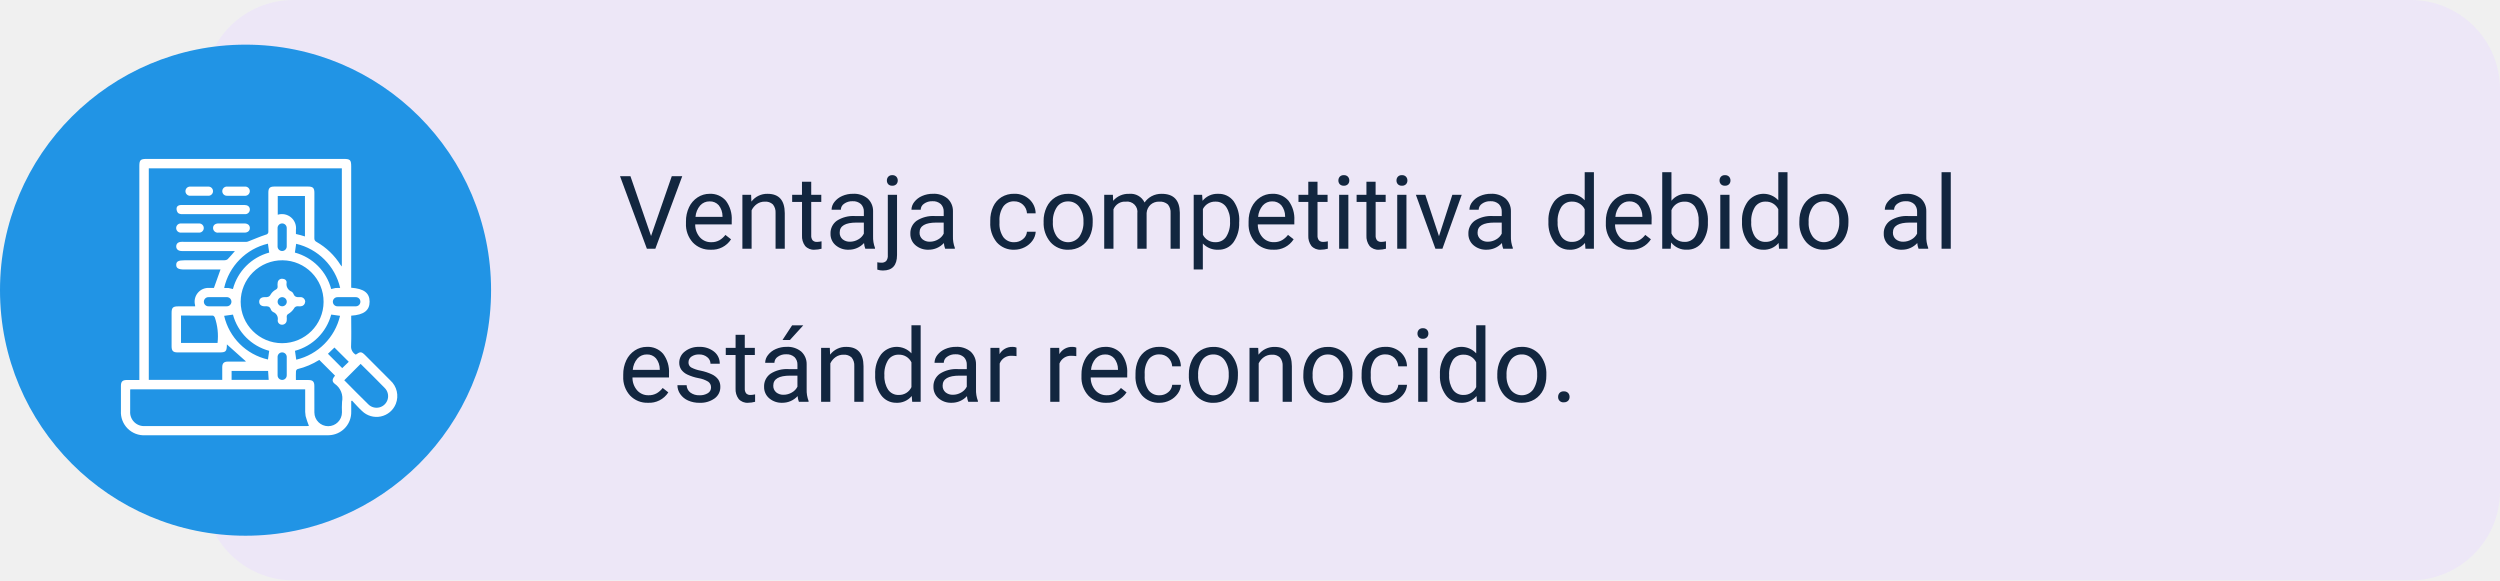
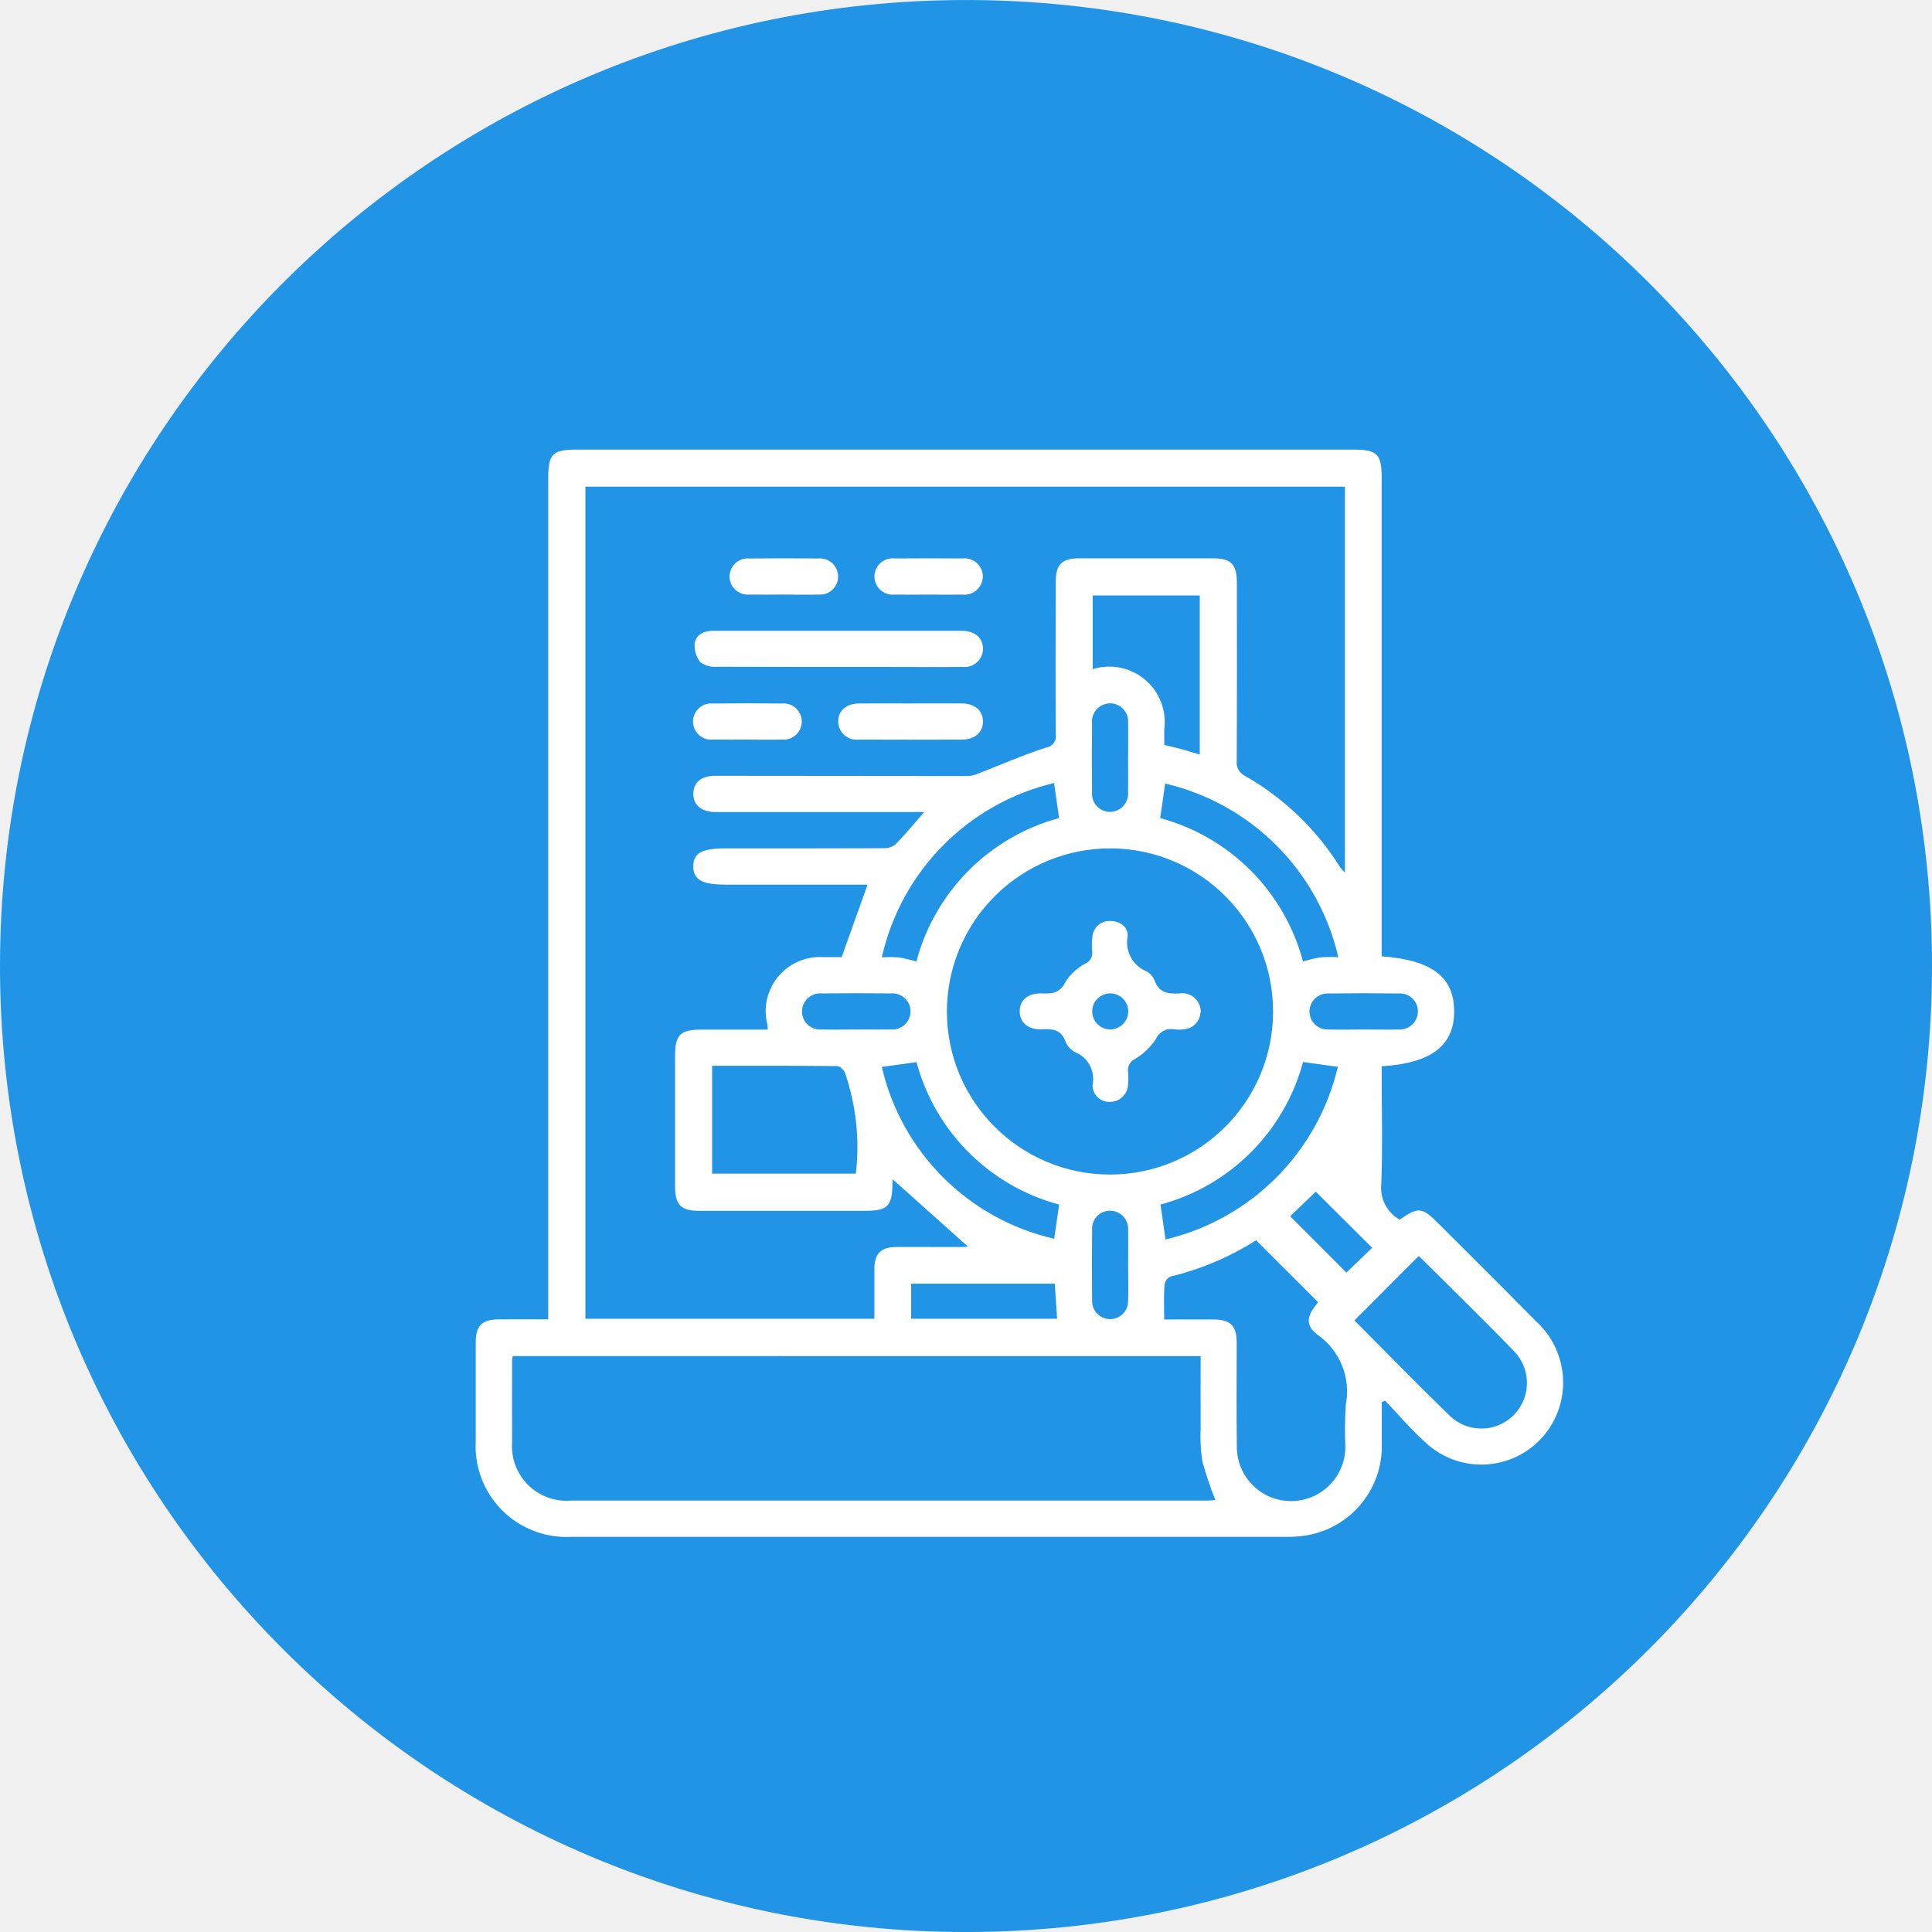
- <svg xmlns="http://www.w3.org/2000/svg" width="392" height="91" viewBox="0 0 392 91">
+ <svg xmlns="http://www.w3.org/2000/svg" width="77" height="77" viewBox="0 0 77 77">
  <defs>
    <clipPath id="clip-path">
      <rect id="Rectángulo_46438" data-name="Rectángulo 46438" width="43.34" height="43.332" fill="#fff" />
    </clipPath>
  </defs>
-   <g id="Grupo_155239" data-name="Grupo 155239" transform="translate(-608 -2558)">
-     <rect id="Rectángulo_46659" data-name="Rectángulo 46659" width="360" height="91" rx="14" transform="translate(640 2558)" fill="#ede7f7" />
-     <path id="Trazado_197256" data-name="Trazado 197256" d="M5.086,13.008l3.25-9.383H9.977L5.758,15H4.43L.219,3.625H1.852Zm9.352,2.148a3.693,3.693,0,0,1-2.8-1.129,4.19,4.19,0,0,1-1.078-3.02v-.266a5.073,5.073,0,0,1,.48-2.246,3.748,3.748,0,0,1,1.344-1.547,3.378,3.378,0,0,1,1.871-.559A3.166,3.166,0,0,1,16.82,7.477a4.7,4.7,0,0,1,.914,3.109v.6H12.008a3,3,0,0,0,.73,2.02,2.3,2.3,0,0,0,1.777.77,2.517,2.517,0,0,0,1.3-.312,3.259,3.259,0,0,0,.93-.828l.883.688A3.55,3.55,0,0,1,14.438,15.156Zm-.18-7.578a1.928,1.928,0,0,0-1.469.637A3.1,3.1,0,0,0,12.055,10h4.234V9.891A2.753,2.753,0,0,0,15.7,8.184,1.815,1.815,0,0,0,14.258,7.578Zm6.516-1.031.047,1.063a3.08,3.08,0,0,1,2.531-1.219q2.68,0,2.7,3.023V15H24.609V9.406a1.946,1.946,0,0,0-.418-1.352,1.675,1.675,0,0,0-1.277-.437,2.086,2.086,0,0,0-1.234.375,2.546,2.546,0,0,0-.828.984V15H19.406V6.547ZM30.2,4.5V6.547h1.578V7.664H30.2v5.249a1.173,1.173,0,0,0,.211.763.888.888,0,0,0,.719.254,3.5,3.5,0,0,0,.688-.094V15a4.215,4.215,0,0,1-1.109.155,1.8,1.8,0,0,1-1.461-.586,2.517,2.517,0,0,1-.492-1.664V7.664H27.211V6.547H28.75V4.5ZM38.68,15a3.036,3.036,0,0,1-.2-.891,3.225,3.225,0,0,1-2.406,1.047,2.984,2.984,0,0,1-2.051-.707,2.287,2.287,0,0,1-.8-1.793,2.39,2.39,0,0,1,1-2.051,4.733,4.733,0,0,1,2.824-.73h1.406V9.211A1.623,1.623,0,0,0,38,8a1.821,1.821,0,0,0-1.336-.449,2.107,2.107,0,0,0-1.3.391,1.151,1.151,0,0,0-.523.945H33.391a2,2,0,0,1,.449-1.223,3.066,3.066,0,0,1,1.219-.934,4.1,4.1,0,0,1,1.691-.344,3.342,3.342,0,0,1,2.289.73A2.635,2.635,0,0,1,39.9,9.133v3.891a4.757,4.757,0,0,0,.3,1.852V15Zm-2.4-1.1a2.54,2.54,0,0,0,1.289-.352,2.127,2.127,0,0,0,.883-.914V10.9H37.32q-2.656,0-2.656,1.555a1.316,1.316,0,0,0,.453,1.063A1.742,1.742,0,0,0,36.281,13.9Zm7.375-7.352v9.43q0,2.438-2.211,2.438a2.7,2.7,0,0,1-.883-.14V17.125a2.794,2.794,0,0,0,.656.063.982.982,0,0,0,.738-.262,1.3,1.3,0,0,0,.254-.911V6.547ZM42.063,4.3a.867.867,0,0,1,.215-.59.79.79,0,0,1,.629-.246.819.819,0,0,1,.641.242.854.854,0,0,1,.219.594.826.826,0,0,1-.219.586.834.834,0,0,1-.641.234.808.808,0,0,1-.633-.234A.843.843,0,0,1,42.063,4.3ZM51.2,15a3.036,3.036,0,0,1-.2-.891,3.225,3.225,0,0,1-2.406,1.047,2.984,2.984,0,0,1-2.051-.707,2.287,2.287,0,0,1-.8-1.793,2.39,2.39,0,0,1,1-2.051,4.733,4.733,0,0,1,2.824-.73h1.406V9.211A1.623,1.623,0,0,0,50.523,8a1.821,1.821,0,0,0-1.336-.449,2.107,2.107,0,0,0-1.3.391,1.151,1.151,0,0,0-.523.945H45.914a2,2,0,0,1,.449-1.223,3.066,3.066,0,0,1,1.219-.934,4.1,4.1,0,0,1,1.691-.344,3.342,3.342,0,0,1,2.289.73,2.635,2.635,0,0,1,.859,2.012v3.891a4.757,4.757,0,0,0,.3,1.852V15Zm-2.4-1.1a2.54,2.54,0,0,0,1.289-.352,2.127,2.127,0,0,0,.883-.914V10.9H49.844q-2.656,0-2.656,1.555a1.316,1.316,0,0,0,.453,1.063A1.742,1.742,0,0,0,48.8,13.9Zm13.234.078a2.082,2.082,0,0,0,1.352-.469,1.649,1.649,0,0,0,.641-1.172H65.4a2.621,2.621,0,0,1-.5,1.383,3.293,3.293,0,0,1-1.23,1.047,3.55,3.55,0,0,1-1.629.391A3.482,3.482,0,0,1,59.293,14a4.59,4.59,0,0,1-1.02-3.152v-.242a5.089,5.089,0,0,1,.453-2.2,3.451,3.451,0,0,1,1.3-1.492,3.7,3.7,0,0,1,2-.531,3.39,3.39,0,0,1,2.363.852,3.043,3.043,0,0,1,1,2.211H64.031a1.992,1.992,0,0,0-.621-1.348,1.932,1.932,0,0,0-1.379-.527,2.023,2.023,0,0,0-1.707.793,3.724,3.724,0,0,0-.605,2.293v.273a3.65,3.65,0,0,0,.6,2.25A2.033,2.033,0,0,0,62.039,13.977Zm4.6-3.281a4.993,4.993,0,0,1,.488-2.234A3.643,3.643,0,0,1,68.488,6.93a3.7,3.7,0,0,1,1.988-.539,3.565,3.565,0,0,1,2.793,1.2,4.6,4.6,0,0,1,1.066,3.18v.1a5.036,5.036,0,0,1-.473,2.215,3.589,3.589,0,0,1-1.352,1.527,3.743,3.743,0,0,1-2.02.547,3.556,3.556,0,0,1-2.785-1.2A4.575,4.575,0,0,1,66.641,10.8Zm1.453.172a3.616,3.616,0,0,0,.652,2.258,2.211,2.211,0,0,0,3.5-.012,3.955,3.955,0,0,0,.648-2.418,3.61,3.61,0,0,0-.66-2.254,2.1,2.1,0,0,0-1.754-.863,2.075,2.075,0,0,0-1.727.852A3.925,3.925,0,0,0,68.094,10.867Zm9.414-4.32.039.938a3.122,3.122,0,0,1,2.508-1.094A2.417,2.417,0,0,1,82.469,7.75a3.2,3.2,0,0,1,1.1-.984,3.242,3.242,0,0,1,1.6-.375q2.781,0,2.828,2.945V15H86.547V9.422a1.941,1.941,0,0,0-.414-1.355,1.823,1.823,0,0,0-1.391-.449,1.916,1.916,0,0,0-1.336.48,1.949,1.949,0,0,0-.617,1.293V15H81.336V9.461a1.613,1.613,0,0,0-1.8-1.844,1.934,1.934,0,0,0-1.945,1.211V15H76.141V6.547Zm19.8,4.32a5.062,5.062,0,0,1-.883,3.109,2.829,2.829,0,0,1-2.391,1.18,3.1,3.1,0,0,1-2.422-.977v4.07H90.172V6.547h1.32l.07.938a2.977,2.977,0,0,1,2.453-1.094,2.882,2.882,0,0,1,2.41,1.148,5.117,5.117,0,0,1,.887,3.2ZM95.867,10.7a3.735,3.735,0,0,0-.609-2.258,1.963,1.963,0,0,0-1.672-.828,2.125,2.125,0,0,0-1.969,1.164V12.82A2.129,2.129,0,0,0,93.6,13.977a1.954,1.954,0,0,0,1.652-.824A4.077,4.077,0,0,0,95.867,10.7Zm6.789,4.453a3.693,3.693,0,0,1-2.8-1.129,4.19,4.19,0,0,1-1.078-3.02v-.266a5.073,5.073,0,0,1,.48-2.246,3.748,3.748,0,0,1,1.344-1.547,3.378,3.378,0,0,1,1.871-.559,3.166,3.166,0,0,1,2.563,1.086,4.7,4.7,0,0,1,.914,3.109v.6h-5.727a3,3,0,0,0,.73,2.02,2.3,2.3,0,0,0,1.777.77,2.517,2.517,0,0,0,1.3-.312,3.259,3.259,0,0,0,.93-.828l.883.688A3.55,3.55,0,0,1,102.656,15.156Zm-.18-7.578a1.928,1.928,0,0,0-1.469.637A3.1,3.1,0,0,0,100.273,10h4.234V9.891a2.753,2.753,0,0,0-.594-1.707A1.815,1.815,0,0,0,102.477,7.578ZM109.586,4.5V6.547h1.578V7.664h-1.578v5.249a1.173,1.173,0,0,0,.211.763.888.888,0,0,0,.719.254,3.5,3.5,0,0,0,.688-.094V15a4.215,4.215,0,0,1-1.109.155,1.8,1.8,0,0,1-1.461-.586,2.517,2.517,0,0,1-.492-1.664V7.664H106.6V6.547h1.539V4.5ZM114.422,15h-1.445V6.547h1.445ZM112.859,4.3a.863.863,0,0,1,.215-.594.807.807,0,0,1,.637-.242.819.819,0,0,1,.641.242.854.854,0,0,1,.219.594.826.826,0,0,1-.219.586.834.834,0,0,1-.641.234.821.821,0,0,1-.637-.234A.834.834,0,0,1,112.859,4.3Zm5.836.2V6.547h1.578V7.664H118.7v5.249a1.173,1.173,0,0,0,.211.763.888.888,0,0,0,.719.254,3.5,3.5,0,0,0,.688-.094V15a4.215,4.215,0,0,1-1.109.155,1.8,1.8,0,0,1-1.461-.586,2.517,2.517,0,0,1-.492-1.664V7.664h-1.539V6.547h1.539V4.5ZM123.531,15h-1.445V6.547h1.445ZM121.969,4.3a.863.863,0,0,1,.215-.594.807.807,0,0,1,.637-.242.819.819,0,0,1,.641.242.854.854,0,0,1,.219.594.826.826,0,0,1-.219.586.834.834,0,0,1-.641.234.821.821,0,0,1-.637-.234A.834.834,0,0,1,121.969,4.3Zm6.664,8.734,2.094-6.492H132.2L129.172,15h-1.1l-3.062-8.453h1.477ZM138.7,15a3.036,3.036,0,0,1-.2-.891,3.225,3.225,0,0,1-2.406,1.047,2.984,2.984,0,0,1-2.051-.707,2.287,2.287,0,0,1-.8-1.793,2.39,2.39,0,0,1,1-2.051,4.733,4.733,0,0,1,2.824-.73h1.406V9.211A1.623,1.623,0,0,0,138.016,8a1.821,1.821,0,0,0-1.336-.449,2.107,2.107,0,0,0-1.3.391,1.151,1.151,0,0,0-.523.945h-1.453a2,2,0,0,1,.449-1.223,3.066,3.066,0,0,1,1.219-.934,4.1,4.1,0,0,1,1.691-.344,3.342,3.342,0,0,1,2.289.73,2.635,2.635,0,0,1,.859,2.012v3.891a4.757,4.757,0,0,0,.3,1.852V15Zm-2.4-1.1a2.54,2.54,0,0,0,1.289-.352,2.127,2.127,0,0,0,.883-.914V10.9h-1.133q-2.656,0-2.656,1.555a1.316,1.316,0,0,0,.453,1.063A1.742,1.742,0,0,0,136.3,13.9Zm9.492-3.2a4.952,4.952,0,0,1,.922-3.129,3.137,3.137,0,0,1,4.766-.168V3h1.445V15h-1.328l-.07-.906a2.943,2.943,0,0,1-2.414,1.063,2.887,2.887,0,0,1-2.395-1.2,5.008,5.008,0,0,1-.926-3.141Zm1.445.164a3.749,3.749,0,0,0,.594,2.25,1.919,1.919,0,0,0,1.641.813,2.108,2.108,0,0,0,2.008-1.234V8.813a2.125,2.125,0,0,0-1.992-1.2,1.929,1.929,0,0,0-1.656.82A4.128,4.128,0,0,0,147.234,10.867Zm11.438,4.289a3.693,3.693,0,0,1-2.8-1.129,4.19,4.19,0,0,1-1.078-3.02v-.266a5.073,5.073,0,0,1,.48-2.246,3.748,3.748,0,0,1,1.344-1.547,3.378,3.378,0,0,1,1.871-.559,3.166,3.166,0,0,1,2.563,1.086,4.7,4.7,0,0,1,.914,3.109v.6h-5.727a3,3,0,0,0,.73,2.02,2.3,2.3,0,0,0,1.777.77,2.517,2.517,0,0,0,1.3-.312,3.258,3.258,0,0,0,.93-.828l.883.688A3.55,3.55,0,0,1,158.672,15.156Zm-.18-7.578a1.928,1.928,0,0,0-1.469.637A3.1,3.1,0,0,0,156.289,10h4.234V9.891a2.753,2.753,0,0,0-.594-1.707A1.815,1.815,0,0,0,158.492,7.578Zm12.3,3.289a5.026,5.026,0,0,1-.891,3.113,2.846,2.846,0,0,1-2.391,1.176,2.947,2.947,0,0,1-2.477-1.133l-.07.977h-1.328V3h1.445V7.477A2.93,2.93,0,0,1,167.5,6.391a2.863,2.863,0,0,1,2.418,1.164,5.177,5.177,0,0,1,.879,3.188Zm-1.445-.164a3.906,3.906,0,0,0-.57-2.281,1.888,1.888,0,0,0-1.641-.8,2.122,2.122,0,0,0-2.055,1.328V12.6a2.181,2.181,0,0,0,2.07,1.328,1.878,1.878,0,0,0,1.617-.8A4.153,4.153,0,0,0,169.352,10.7Zm4.836,4.3h-1.445V6.547h1.445ZM172.625,4.3a.863.863,0,0,1,.215-.594.807.807,0,0,1,.637-.242.819.819,0,0,1,.641.242.854.854,0,0,1,.219.594.826.826,0,0,1-.219.586.834.834,0,0,1-.641.234.821.821,0,0,1-.637-.234A.834.834,0,0,1,172.625,4.3Zm3.523,6.4a4.952,4.952,0,0,1,.922-3.129,3.137,3.137,0,0,1,4.766-.168V3h1.445V15h-1.328l-.07-.906a2.943,2.943,0,0,1-2.414,1.063,2.887,2.887,0,0,1-2.395-1.2,5.008,5.008,0,0,1-.926-3.141Zm1.445.164a3.749,3.749,0,0,0,.594,2.25,1.919,1.919,0,0,0,1.641.813,2.108,2.108,0,0,0,2.008-1.234V8.813a2.125,2.125,0,0,0-1.992-1.2,1.929,1.929,0,0,0-1.656.82A4.128,4.128,0,0,0,177.594,10.867Zm7.547-.172a4.993,4.993,0,0,1,.488-2.234,3.642,3.642,0,0,1,1.359-1.531,3.7,3.7,0,0,1,1.988-.539,3.565,3.565,0,0,1,2.793,1.2,4.6,4.6,0,0,1,1.066,3.18v.1a5.036,5.036,0,0,1-.473,2.215,3.589,3.589,0,0,1-1.352,1.527,3.743,3.743,0,0,1-2.02.547,3.556,3.556,0,0,1-2.785-1.2,4.575,4.575,0,0,1-1.066-3.164Zm1.453.172a3.616,3.616,0,0,0,.652,2.258,2.211,2.211,0,0,0,3.5-.012,3.954,3.954,0,0,0,.648-2.418,3.61,3.61,0,0,0-.66-2.254,2.1,2.1,0,0,0-1.754-.863,2.075,2.075,0,0,0-1.727.852A3.925,3.925,0,0,0,186.594,10.867ZM203.828,15a3.036,3.036,0,0,1-.2-.891,3.225,3.225,0,0,1-2.406,1.047,2.984,2.984,0,0,1-2.051-.707,2.287,2.287,0,0,1-.8-1.793,2.39,2.39,0,0,1,1-2.051,4.733,4.733,0,0,1,2.824-.73H203.6V9.211A1.623,1.623,0,0,0,203.148,8a1.821,1.821,0,0,0-1.336-.449,2.107,2.107,0,0,0-1.3.391,1.151,1.151,0,0,0-.523.945h-1.453a2,2,0,0,1,.449-1.223,3.066,3.066,0,0,1,1.219-.934,4.1,4.1,0,0,1,1.691-.344,3.342,3.342,0,0,1,2.289.73,2.635,2.635,0,0,1,.859,2.012v3.891a4.757,4.757,0,0,0,.3,1.852V15Zm-2.4-1.1a2.54,2.54,0,0,0,1.289-.352,2.127,2.127,0,0,0,.883-.914V10.9h-1.133q-2.656,0-2.656,1.555a1.316,1.316,0,0,0,.453,1.063A1.742,1.742,0,0,0,201.43,13.9Zm7.453,1.1h-1.445V3h1.445ZM4.6,39.156a3.693,3.693,0,0,1-2.8-1.129,4.19,4.19,0,0,1-1.078-3.02v-.266a5.073,5.073,0,0,1,.48-2.246,3.748,3.748,0,0,1,1.344-1.547,3.378,3.378,0,0,1,1.871-.559,3.166,3.166,0,0,1,2.563,1.086A4.7,4.7,0,0,1,7.9,34.586v.6H2.172a3,3,0,0,0,.73,2.02,2.3,2.3,0,0,0,1.777.77,2.517,2.517,0,0,0,1.3-.312,3.259,3.259,0,0,0,.93-.828l.883.688A3.55,3.55,0,0,1,4.6,39.156Zm-.18-7.578a1.928,1.928,0,0,0-1.469.637A3.1,3.1,0,0,0,2.219,34H6.453v-.109a2.753,2.753,0,0,0-.594-1.707A1.815,1.815,0,0,0,4.422,31.578Zm10.07,5.18a1.064,1.064,0,0,0-.441-.91,4.249,4.249,0,0,0-1.539-.559,7.277,7.277,0,0,1-1.742-.562,2.479,2.479,0,0,1-.953-.781,1.869,1.869,0,0,1-.309-1.078,2.193,2.193,0,0,1,.879-1.758,3.432,3.432,0,0,1,2.246-.719,3.532,3.532,0,0,1,2.332.742,2.357,2.357,0,0,1,.895,1.9H14.406a1.3,1.3,0,0,0-.5-1.023,1.888,1.888,0,0,0-1.27-.43,1.976,1.976,0,0,0-1.234.344,1.082,1.082,0,0,0-.445.9.877.877,0,0,0,.414.789,5.1,5.1,0,0,0,1.5.508,7.8,7.8,0,0,1,1.754.578,2.558,2.558,0,0,1,1,.809,1.988,1.988,0,0,1,.324,1.152,2.163,2.163,0,0,1-.906,1.816,3.8,3.8,0,0,1-2.352.684,4.257,4.257,0,0,1-1.8-.359,2.922,2.922,0,0,1-1.223-1A2.42,2.42,0,0,1,9.219,36.4h1.445a1.5,1.5,0,0,0,.582,1.152,2.258,2.258,0,0,0,1.434.426A2.331,2.331,0,0,0,14,37.645,1.02,1.02,0,0,0,14.492,36.758ZM19.781,28.5v2.047h1.578v1.117H19.781v5.249a1.173,1.173,0,0,0,.211.763.888.888,0,0,0,.719.254,3.5,3.5,0,0,0,.688-.094V39a4.215,4.215,0,0,1-1.109.155,1.8,1.8,0,0,1-1.461-.586,2.517,2.517,0,0,1-.492-1.664V31.664H16.8V30.547h1.539V28.5ZM28.266,39a3.036,3.036,0,0,1-.2-.891,3.225,3.225,0,0,1-2.406,1.047,2.984,2.984,0,0,1-2.051-.707,2.287,2.287,0,0,1-.8-1.793,2.39,2.39,0,0,1,1-2.051,4.733,4.733,0,0,1,2.824-.73h1.406v-.664A1.623,1.623,0,0,0,27.586,32a1.821,1.821,0,0,0-1.336-.449,2.108,2.108,0,0,0-1.3.391,1.151,1.151,0,0,0-.523.945H22.977a2,2,0,0,1,.449-1.223,3.066,3.066,0,0,1,1.219-.934,4.1,4.1,0,0,1,1.691-.344,3.342,3.342,0,0,1,2.289.73,2.635,2.635,0,0,1,.859,2.012v3.891a4.757,4.757,0,0,0,.3,1.852V39Zm-2.4-1.1a2.54,2.54,0,0,0,1.289-.352,2.127,2.127,0,0,0,.883-.914V34.9H26.906q-2.656,0-2.656,1.555a1.316,1.316,0,0,0,.453,1.063A1.742,1.742,0,0,0,25.867,37.9ZM27.2,27.016h1.75l-2.094,2.3-1.164,0Zm5.914,3.531.047,1.063A3.08,3.08,0,0,1,35.7,30.391q2.68,0,2.7,3.023V39H36.953V33.406a1.946,1.946,0,0,0-.418-1.352,1.675,1.675,0,0,0-1.277-.437,2.086,2.086,0,0,0-1.234.375,2.546,2.546,0,0,0-.828.984V39H31.75V30.547ZM40.227,34.7a4.952,4.952,0,0,1,.922-3.129,3.137,3.137,0,0,1,4.766-.168V27h1.445V39H46.031l-.07-.906a2.943,2.943,0,0,1-2.414,1.063,2.887,2.887,0,0,1-2.395-1.2,5.008,5.008,0,0,1-.926-3.141Zm1.445.164a3.749,3.749,0,0,0,.594,2.25,1.919,1.919,0,0,0,1.641.813A2.108,2.108,0,0,0,45.914,36.7V32.813a2.125,2.125,0,0,0-1.992-1.2,1.929,1.929,0,0,0-1.656.82A4.128,4.128,0,0,0,41.672,34.867ZM54.82,39a3.036,3.036,0,0,1-.2-.891,3.225,3.225,0,0,1-2.406,1.047,2.984,2.984,0,0,1-2.051-.707,2.287,2.287,0,0,1-.8-1.793,2.39,2.39,0,0,1,1-2.051,4.733,4.733,0,0,1,2.824-.73h1.406v-.664A1.623,1.623,0,0,0,54.141,32a1.821,1.821,0,0,0-1.336-.449,2.107,2.107,0,0,0-1.3.391,1.151,1.151,0,0,0-.523.945H49.531a2,2,0,0,1,.449-1.223,3.066,3.066,0,0,1,1.219-.934,4.1,4.1,0,0,1,1.691-.344,3.342,3.342,0,0,1,2.289.73,2.635,2.635,0,0,1,.859,2.012v3.891a4.757,4.757,0,0,0,.3,1.852V39Zm-2.4-1.1a2.54,2.54,0,0,0,1.289-.352,2.127,2.127,0,0,0,.883-.914V34.9H53.461q-2.656,0-2.656,1.555a1.316,1.316,0,0,0,.453,1.063A1.742,1.742,0,0,0,52.422,37.9Zm9.969-6.055a4.331,4.331,0,0,0-.711-.055A1.9,1.9,0,0,0,59.75,33v6H58.3V30.547h1.406l.023.977a2.251,2.251,0,0,1,2.016-1.133,1.477,1.477,0,0,1,.641.109Zm9.375,0a4.331,4.331,0,0,0-.711-.055A1.9,1.9,0,0,0,69.125,33v6H67.68V30.547h1.406l.023.977a2.251,2.251,0,0,1,2.016-1.133,1.477,1.477,0,0,1,.641.109Zm4.688,7.313a3.693,3.693,0,0,1-2.8-1.129,4.19,4.19,0,0,1-1.078-3.02v-.266a5.073,5.073,0,0,1,.48-2.246A3.748,3.748,0,0,1,74.4,30.949a3.378,3.378,0,0,1,1.871-.559,3.166,3.166,0,0,1,2.563,1.086,4.7,4.7,0,0,1,.914,3.109v.6H74.023a3,3,0,0,0,.73,2.02,2.3,2.3,0,0,0,1.777.77,2.517,2.517,0,0,0,1.3-.312,3.259,3.259,0,0,0,.93-.828l.883.688A3.55,3.55,0,0,1,76.453,39.156Zm-.18-7.578a1.928,1.928,0,0,0-1.469.637A3.1,3.1,0,0,0,74.07,34H78.3v-.109a2.753,2.753,0,0,0-.594-1.707A1.815,1.815,0,0,0,76.273,31.578Zm8.539,6.4a2.082,2.082,0,0,0,1.352-.469,1.649,1.649,0,0,0,.641-1.172h1.367a2.621,2.621,0,0,1-.5,1.383,3.293,3.293,0,0,1-1.23,1.047,3.55,3.55,0,0,1-1.629.391A3.482,3.482,0,0,1,82.066,38a4.59,4.59,0,0,1-1.02-3.152v-.242a5.089,5.089,0,0,1,.453-2.2,3.451,3.451,0,0,1,1.3-1.492,3.7,3.7,0,0,1,2-.531,3.39,3.39,0,0,1,2.363.852,3.043,3.043,0,0,1,1,2.211H86.8a1.992,1.992,0,0,0-.621-1.348,1.932,1.932,0,0,0-1.379-.527,2.023,2.023,0,0,0-1.707.793,3.724,3.724,0,0,0-.605,2.293v.273a3.65,3.65,0,0,0,.6,2.25A2.033,2.033,0,0,0,84.813,37.977Zm4.6-3.281a4.993,4.993,0,0,1,.488-2.234,3.643,3.643,0,0,1,1.359-1.531,3.7,3.7,0,0,1,1.988-.539,3.565,3.565,0,0,1,2.793,1.2,4.6,4.6,0,0,1,1.066,3.18v.1a5.036,5.036,0,0,1-.473,2.215,3.589,3.589,0,0,1-1.352,1.527,3.743,3.743,0,0,1-2.02.547,3.556,3.556,0,0,1-2.785-1.2A4.575,4.575,0,0,1,89.414,34.8Zm1.453.172a3.616,3.616,0,0,0,.652,2.258,2.211,2.211,0,0,0,3.5-.012,3.955,3.955,0,0,0,.648-2.418A3.61,3.61,0,0,0,95,32.441a2.1,2.1,0,0,0-1.754-.863,2.075,2.075,0,0,0-1.727.852A3.925,3.925,0,0,0,90.867,34.867Zm9.422-4.32.047,1.063a3.08,3.08,0,0,1,2.531-1.219q2.68,0,2.7,3.023V39h-1.445V33.406a1.946,1.946,0,0,0-.418-1.352,1.675,1.675,0,0,0-1.277-.437,2.086,2.086,0,0,0-1.234.375,2.546,2.546,0,0,0-.828.984V39H98.922V30.547Zm7.078,4.148a4.993,4.993,0,0,1,.488-2.234,3.643,3.643,0,0,1,1.359-1.531,3.7,3.7,0,0,1,1.988-.539,3.565,3.565,0,0,1,2.793,1.2,4.6,4.6,0,0,1,1.066,3.18v.1a5.036,5.036,0,0,1-.473,2.215,3.589,3.589,0,0,1-1.352,1.527,3.743,3.743,0,0,1-2.02.547,3.556,3.556,0,0,1-2.785-1.2,4.575,4.575,0,0,1-1.066-3.164Zm1.453.172a3.616,3.616,0,0,0,.652,2.258,2.211,2.211,0,0,0,3.5-.012,3.955,3.955,0,0,0,.648-2.418,3.61,3.61,0,0,0-.66-2.254,2.1,2.1,0,0,0-1.754-.863,2.075,2.075,0,0,0-1.727.852A3.925,3.925,0,0,0,108.82,34.867Zm11.445,3.109a2.082,2.082,0,0,0,1.352-.469,1.649,1.649,0,0,0,.641-1.172h1.367a2.621,2.621,0,0,1-.5,1.383,3.293,3.293,0,0,1-1.23,1.047,3.55,3.55,0,0,1-1.629.391A3.482,3.482,0,0,1,117.52,38a4.59,4.59,0,0,1-1.02-3.152v-.242a5.089,5.089,0,0,1,.453-2.2,3.451,3.451,0,0,1,1.3-1.492,3.7,3.7,0,0,1,2-.531,3.39,3.39,0,0,1,2.363.852,3.043,3.043,0,0,1,1,2.211h-1.367a1.992,1.992,0,0,0-.621-1.348,1.932,1.932,0,0,0-1.379-.527,2.023,2.023,0,0,0-1.707.793,3.724,3.724,0,0,0-.605,2.293v.273a3.65,3.65,0,0,0,.6,2.25A2.033,2.033,0,0,0,120.266,37.977ZM126.82,39h-1.445V30.547h1.445Zm-1.562-10.7a.863.863,0,0,1,.215-.594.807.807,0,0,1,.637-.242.819.819,0,0,1,.641.242.854.854,0,0,1,.219.594.826.826,0,0,1-.219.586.834.834,0,0,1-.641.234.821.821,0,0,1-.637-.234A.834.834,0,0,1,125.258,28.3Zm3.523,6.4a4.952,4.952,0,0,1,.922-3.129,3.137,3.137,0,0,1,4.766-.168V27h1.445V39h-1.328l-.07-.906a2.943,2.943,0,0,1-2.414,1.063,2.887,2.887,0,0,1-2.395-1.2,5.008,5.008,0,0,1-.926-3.141Zm1.445.164a3.749,3.749,0,0,0,.594,2.25,1.919,1.919,0,0,0,1.641.813,2.108,2.108,0,0,0,2.008-1.234V32.813a2.125,2.125,0,0,0-1.992-1.2,1.929,1.929,0,0,0-1.656.82A4.128,4.128,0,0,0,130.227,34.867Zm7.547-.172a4.993,4.993,0,0,1,.488-2.234,3.642,3.642,0,0,1,1.359-1.531,3.7,3.7,0,0,1,1.988-.539,3.565,3.565,0,0,1,2.793,1.2,4.6,4.6,0,0,1,1.066,3.18v.1A5.036,5.036,0,0,1,145,37.082a3.589,3.589,0,0,1-1.352,1.527,3.743,3.743,0,0,1-2.02.547,3.556,3.556,0,0,1-2.785-1.2,4.575,4.575,0,0,1-1.066-3.164Zm1.453.172a3.616,3.616,0,0,0,.652,2.258,2.211,2.211,0,0,0,3.5-.012,3.954,3.954,0,0,0,.648-2.418,3.61,3.61,0,0,0-.66-2.254,2.1,2.1,0,0,0-1.754-.863,2.075,2.075,0,0,0-1.727.852A3.925,3.925,0,0,0,139.227,34.867Zm8.086,3.375a.905.905,0,0,1,.223-.625.848.848,0,0,1,.668-.25.874.874,0,0,1,.676.25.887.887,0,0,1,.23.625.839.839,0,0,1-.23.6.89.89,0,0,1-.676.242.8.8,0,0,1-.891-.844Z" transform="translate(705 2582)" fill="#12263f" />
-     <g id="Grupo_154889" data-name="Grupo 154889" transform="translate(607.729 2565.354)">
-       <circle id="Elipse_5803" data-name="Elipse 5803" cx="38.5" cy="38.5" r="38.5" transform="translate(0.271 76.647) rotate(-90)" fill="#2194e5" />
-       <g id="Grupo_154876" data-name="Grupo 154876" transform="translate(19.232 17.565)">
-         <g id="Grupo_154875" data-name="Grupo 154875" clip-path="url(#clip-path)">
-           <path id="Trazado_196809" data-name="Trazado 196809" d="M36.107,20.195c2.01.15,2.885.829,2.887,2.191s-.9,2.067-2.887,2.192v.469c0,1.414.041,2.83-.018,4.242a1.448,1.448,0,0,0,.734,1.4c.733-.511.893-.5,1.525.135,1.3,1.3,2.6,2.587,3.891,3.9a3.3,3.3,0,0,1,.863,3.682A3.255,3.255,0,0,1,37.8,39.522c-.554-.5-1.041-1.078-1.559-1.621l-.13.059c0,.561,0,1.123,0,1.684a3.6,3.6,0,0,1-3.1,3.645,4.43,4.43,0,0,1-.719.042q-14.237,0-28.475,0A3.618,3.618,0,0,1,0,39.5q0-1.963,0-3.927c0-.653.25-.9.895-.908s1.289,0,1.993,0V1.123C2.89.174,3.065,0,4.023,0H34.979c.95,0,1.127.177,1.127,1.13V20.195ZM17.869,14.444h-.559q-3.881,0-7.762,0c-.557,0-.891-.292-.877-.744S9,13,9.546,13q5.054,0,10.108.009a1.235,1.235,0,0,0,.42-.117c.88-.341,1.746-.722,2.642-1.012a.467.467,0,0,0,.4-.553c-.011-2.016-.006-4.032,0-6.048,0-.709.238-.946.947-.947q2.64,0,5.28,0c.768,0,.992.225.993.993,0,2.362.006,4.724-.007,7.086a.591.591,0,0,0,.344.6,10.743,10.743,0,0,1,3.768,3.62,2.038,2.038,0,0,0,.2.23V1.476H4.37V34.64H15.887c0-.685,0-1.344,0-2,.005-.593.264-.854.853-.859.888-.006,1.775,0,2.663,0a1.284,1.284,0,0,0,.209-.021l-2.994-2.677c0,.01-.008.094-.009.178-.014.9-.2,1.077-1.091,1.077q-3.317,0-6.634,0c-.7,0-.939-.243-.94-.954q0-2.618,0-5.236c0-.825.209-1.031,1.044-1.031h2.649a1.815,1.815,0,0,0-.011-.19,2.158,2.158,0,0,1,2.215-2.7c.267,0,.534,0,.742,0l1.033-2.889H9.964c-.949,0-1.3-.2-1.294-.734s.341-.711,1.316-.711h.948c1.775,0,3.55,0,5.325-.006a.724.724,0,0,0,.473-.158c.377-.385.72-.8,1.137-1.279M1.477,36.127a.945.945,0,0,0-.028.135c0,1.1-.006,2.2,0,3.295a2.174,2.174,0,0,0,2.346,2.33q12.682,0,25.364,0c.124,0,.249-.018.319-.023a14.046,14.046,0,0,1-.52-1.547,6.388,6.388,0,0,1-.067-1.3c-.008-.957,0-1.915,0-2.888ZM18.777,22.4a6.5,6.5,0,1,0,6.557-6.507A6.51,6.51,0,0,0,18.777,22.4m8.664,12.269c.615,0,1.29,0,1.964,0s.921.247.923.925c0,1.383-.011,2.766.005,4.148a2.162,2.162,0,0,0,4.325.005,15.646,15.646,0,0,1,.016-1.667,2.761,2.761,0,0,0-1.128-2.805c-.466-.349-.433-.72-.068-1.169.045-.055.082-.116.091-.129L31.1,31.512a11.3,11.3,0,0,1-3.423,1.448.445.445,0,0,0-.229.338c-.028.431-.011.865-.011,1.368m7.582.039c1.247,1.253,2.482,2.523,3.753,3.756a1.816,1.816,0,1,0,2.587-2.549c-1.229-1.274-2.5-2.508-3.756-3.758-.017-.017-.056-.011-.029-.007L35.024,34.7M9.421,24.555v4.3h5.728a9.1,9.1,0,0,0-.434-4.019c-.05-.116-.2-.265-.308-.266-1.651-.017-3.3-.011-4.985-.011m19.433-12.4V5.814H24.59V8.75a2.21,2.21,0,0,1,2.851,2.4c0,.206,0,.412,0,.621.269.065.487.113.7.172s.457.135.709.211m-5.6,17.935a8.037,8.037,0,0,1-5.684-5.677l-1.382.192a9.133,9.133,0,0,0,6.871,6.847l.195-1.363m-.2-16.8a9.223,9.223,0,0,0-6.866,6.945,5.65,5.65,0,0,1,.678.006,6.522,6.522,0,0,1,.7.161,8.062,8.062,0,0,1,5.687-5.715l-.2-1.4m11.328,6.945a9.235,9.235,0,0,0-6.9-6.921c-.064.454-.129.907-.2,1.377a8.057,8.057,0,0,1,5.693,5.715,6.144,6.144,0,0,1,.691-.165,6.09,6.09,0,0,1,.708-.006M32.971,24.41a8.038,8.038,0,0,1-5.68,5.678l.2,1.392A9.242,9.242,0,0,0,34.359,24.6l-1.387-.193M17.354,34.641H23.17c-.032-.483-.063-.94-.093-1.4H17.354ZM26,12.294c0-.466.009-.933,0-1.4a.722.722,0,1,0-1.438.011q-.014,1.377,0,2.753a.72.72,0,0,0,.7.781.728.728,0,0,0,.736-.793c.01-.451,0-.9,0-1.353M15.136,23.11c.466,0,.933.008,1.4,0a.729.729,0,0,0,.793-.736.72.72,0,0,0-.781-.7q-1.376-.015-2.752,0a.722.722,0,1,0-.012,1.438c.451.011.9,0,1.353,0m20.245,0c.466,0,.933.01,1.4,0a.721.721,0,0,0,.767-.716.712.712,0,0,0-.761-.72q-1.4-.018-2.8,0a.719.719,0,1,0-.005,1.436c.466.013.932,0,1.4,0M26,32.505c0-.466.01-.933,0-1.4a.721.721,0,0,0-.712-.77.711.711,0,0,0-.723.757q-.018,1.4,0,2.8a.719.719,0,1,0,1.436.013c.014-.466,0-.933,0-1.4m7.485-2.937-1.026.986L34.7,32.8l1.026-.989-2.249-2.239" transform="translate(0)" fill="#fff" />
-           <path id="Trazado_196810" data-name="Trazado 196810" d="M28.621,18.926c1.625,0,3.249,0,4.874,0,.5,0,.8.233.85.63a.733.733,0,0,1-.805.81c-1.008.009-2.015,0-3.023,0-2.257,0-4.513,0-6.769-.007a.976.976,0,0,1-.662-.181,1.044,1.044,0,0,1-.226-.752c.055-.367.381-.506.751-.5q2.1,0,4.2,0h.812" transform="translate(-14.133 -11.704)" fill="#fff" />
-           <path id="Trazado_196811" data-name="Trazado 196811" d="M40.779,26.5c.662,0,1.324,0,1.985,0,.536,0,.859.273.866.709s-.317.731-.843.733q-2.053.008-4.106,0a.73.73,0,0,1-.82-.709c-.008-.44.315-.727.842-.732.692-.006,1.384,0,2.076,0" transform="translate(-23.415 -16.384)" fill="#fff" />
-           <path id="Trazado_196812" data-name="Trazado 196812" d="M28.648,12.794c-.451,0-.9.008-1.353,0a.722.722,0,1,1,0-1.438q1.376-.014,2.752,0a.722.722,0,1,1,0,1.438c-.466.011-.933,0-1.4,0" transform="translate(-16.392 -7.017)" fill="#fff" />
-           <path id="Trazado_196813" data-name="Trazado 196813" d="M43.85,12.795c-.466,0-.933.007-1.4,0a.725.725,0,1,1,.009-1.44q1.354-.011,2.707,0a.725.725,0,0,1,.8.723.733.733,0,0,1-.814.717c-.436.008-.872,0-1.308,0" transform="translate(-25.756 -7.017)" fill="#fff" />
-           <path id="Trazado_196814" data-name="Trazado 196814" d="M24.866,27.936c-.451,0-.9.008-1.353,0A.722.722,0,1,1,23.5,26.5q1.376-.015,2.752,0a.722.722,0,1,1,.01,1.438c-.466.011-.933,0-1.4,0" transform="translate(-14.051 -16.381)" fill="#fff" />
-           <path id="Trazado_196815" data-name="Trazado 196815" d="M64,52.889a.7.7,0,0,1-.629.658,1.4,1.4,0,0,1-.4.009.659.659,0,0,0-.747.39,2.657,2.657,0,0,1-.832.791.479.479,0,0,0-.276.493,2.81,2.81,0,0,1,0,.54.717.717,0,0,1-.715.674.663.663,0,0,1-.7-.673,1.149,1.149,0,0,0-.7-1.311.819.819,0,0,1-.382-.43c-.168-.466-.5-.5-.92-.479-.567.026-.9-.264-.9-.715s.33-.737.9-.714c.416.016.714-.024.931-.472a2.079,2.079,0,0,1,.781-.715.469.469,0,0,0,.277-.491,2.342,2.342,0,0,1,.009-.585.675.675,0,0,1,.709-.623c.4,0,.728.245.693.62a1.245,1.245,0,0,0,.749,1.383.718.718,0,0,1,.324.365c.175.495.537.54.987.52a.734.734,0,0,1,.854.767m-2.888-.061a.719.719,0,1,0-.7.727.726.726,0,0,0,.7-.727" transform="translate(-35.119 -30.448)" fill="#fff" />
-         </g>
+   <g id="Grupo_154889" data-name="Grupo 154889" transform="translate(-0.271 0.354)">
+     <circle id="Elipse_5803" data-name="Elipse 5803" cx="38.5" cy="38.5" r="38.5" transform="translate(0.271 76.647) rotate(-90)" fill="#2194e5" />
+     <g id="Grupo_154876" data-name="Grupo 154876" transform="translate(19.232 17.565)">
+       <g id="Grupo_154875" data-name="Grupo 154875" clip-path="url(#clip-path)">
+         <path id="Trazado_196809" data-name="Trazado 196809" d="M36.107,20.195c2.01.15,2.885.829,2.887,2.191s-.9,2.067-2.887,2.192v.469c0,1.414.041,2.83-.018,4.242a1.448,1.448,0,0,0,.734,1.4c.733-.511.893-.5,1.525.135,1.3,1.3,2.6,2.587,3.891,3.9a3.3,3.3,0,0,1,.863,3.682A3.255,3.255,0,0,1,37.8,39.522c-.554-.5-1.041-1.078-1.559-1.621l-.13.059c0,.561,0,1.123,0,1.684a3.6,3.6,0,0,1-3.1,3.645,4.43,4.43,0,0,1-.719.042q-14.237,0-28.475,0A3.618,3.618,0,0,1,0,39.5q0-1.963,0-3.927c0-.653.25-.9.895-.908s1.289,0,1.993,0V1.123C2.89.174,3.065,0,4.023,0H34.979c.95,0,1.127.177,1.127,1.13V20.195ZM17.869,14.444h-.559q-3.881,0-7.762,0c-.557,0-.891-.292-.877-.744S9,13,9.546,13q5.054,0,10.108.009a1.235,1.235,0,0,0,.42-.117c.88-.341,1.746-.722,2.642-1.012a.467.467,0,0,0,.4-.553c-.011-2.016-.006-4.032,0-6.048,0-.709.238-.946.947-.947q2.64,0,5.28,0c.768,0,.992.225.993.993,0,2.362.006,4.724-.007,7.086a.591.591,0,0,0,.344.6,10.743,10.743,0,0,1,3.768,3.62,2.038,2.038,0,0,0,.2.23V1.476H4.37V34.64H15.887c0-.685,0-1.344,0-2,.005-.593.264-.854.853-.859.888-.006,1.775,0,2.663,0a1.284,1.284,0,0,0,.209-.021l-2.994-2.677c0,.01-.008.094-.009.178-.014.9-.2,1.077-1.091,1.077q-3.317,0-6.634,0c-.7,0-.939-.243-.94-.954q0-2.618,0-5.236c0-.825.209-1.031,1.044-1.031h2.649a1.815,1.815,0,0,0-.011-.19,2.158,2.158,0,0,1,2.215-2.7c.267,0,.534,0,.742,0l1.033-2.889H9.964c-.949,0-1.3-.2-1.294-.734s.341-.711,1.316-.711h.948c1.775,0,3.55,0,5.325-.006a.724.724,0,0,0,.473-.158c.377-.385.72-.8,1.137-1.279M1.477,36.127a.945.945,0,0,0-.028.135c0,1.1-.006,2.2,0,3.295a2.174,2.174,0,0,0,2.346,2.33q12.682,0,25.364,0c.124,0,.249-.018.319-.023a14.046,14.046,0,0,1-.52-1.547,6.388,6.388,0,0,1-.067-1.3c-.008-.957,0-1.915,0-2.888ZM18.777,22.4a6.5,6.5,0,1,0,6.557-6.507A6.51,6.51,0,0,0,18.777,22.4m8.664,12.269c.615,0,1.29,0,1.964,0s.921.247.923.925c0,1.383-.011,2.766.005,4.148a2.162,2.162,0,0,0,4.325.005,15.646,15.646,0,0,1,.016-1.667,2.761,2.761,0,0,0-1.128-2.805c-.466-.349-.433-.72-.068-1.169.045-.055.082-.116.091-.129L31.1,31.512a11.3,11.3,0,0,1-3.423,1.448.445.445,0,0,0-.229.338c-.028.431-.011.865-.011,1.368m7.582.039c1.247,1.253,2.482,2.523,3.753,3.756a1.816,1.816,0,1,0,2.587-2.549c-1.229-1.274-2.5-2.508-3.756-3.758-.017-.017-.056-.011-.029-.007L35.024,34.7M9.421,24.555v4.3h5.728a9.1,9.1,0,0,0-.434-4.019c-.05-.116-.2-.265-.308-.266-1.651-.017-3.3-.011-4.985-.011m19.433-12.4V5.814H24.59V8.75a2.21,2.21,0,0,1,2.851,2.4c0,.206,0,.412,0,.621.269.065.487.113.7.172s.457.135.709.211m-5.6,17.935a8.037,8.037,0,0,1-5.684-5.677l-1.382.192a9.133,9.133,0,0,0,6.871,6.847l.195-1.363m-.2-16.8a9.223,9.223,0,0,0-6.866,6.945,5.65,5.65,0,0,1,.678.006,6.522,6.522,0,0,1,.7.161,8.062,8.062,0,0,1,5.687-5.715l-.2-1.4m11.328,6.945a9.235,9.235,0,0,0-6.9-6.921c-.064.454-.129.907-.2,1.377a8.057,8.057,0,0,1,5.693,5.715,6.144,6.144,0,0,1,.691-.165,6.09,6.09,0,0,1,.708-.006M32.971,24.41a8.038,8.038,0,0,1-5.68,5.678l.2,1.392A9.242,9.242,0,0,0,34.359,24.6l-1.387-.193M17.354,34.641H23.17c-.032-.483-.063-.94-.093-1.4H17.354ZM26,12.294c0-.466.009-.933,0-1.4a.722.722,0,1,0-1.438.011q-.014,1.377,0,2.753a.72.72,0,0,0,.7.781.728.728,0,0,0,.736-.793c.01-.451,0-.9,0-1.353M15.136,23.11c.466,0,.933.008,1.4,0a.729.729,0,0,0,.793-.736.72.72,0,0,0-.781-.7q-1.376-.015-2.752,0a.722.722,0,1,0-.012,1.438c.451.011.9,0,1.353,0m20.245,0c.466,0,.933.01,1.4,0a.721.721,0,0,0,.767-.716.712.712,0,0,0-.761-.72q-1.4-.018-2.8,0a.719.719,0,1,0-.005,1.436c.466.013.932,0,1.4,0M26,32.505c0-.466.01-.933,0-1.4a.721.721,0,0,0-.712-.77.711.711,0,0,0-.723.757q-.018,1.4,0,2.8a.719.719,0,1,0,1.436.013c.014-.466,0-.933,0-1.4m7.485-2.937-1.026.986L34.7,32.8l1.026-.989-2.249-2.239" transform="translate(0)" fill="#fff" />
+         <path id="Trazado_196810" data-name="Trazado 196810" d="M28.621,18.926c1.625,0,3.249,0,4.874,0,.5,0,.8.233.85.63a.733.733,0,0,1-.805.81c-1.008.009-2.015,0-3.023,0-2.257,0-4.513,0-6.769-.007a.976.976,0,0,1-.662-.181,1.044,1.044,0,0,1-.226-.752c.055-.367.381-.506.751-.5q2.1,0,4.2,0h.812" transform="translate(-14.133 -11.704)" fill="#fff" />
+         <path id="Trazado_196811" data-name="Trazado 196811" d="M40.779,26.5c.662,0,1.324,0,1.985,0,.536,0,.859.273.866.709s-.317.731-.843.733q-2.053.008-4.106,0a.73.73,0,0,1-.82-.709c-.008-.44.315-.727.842-.732.692-.006,1.384,0,2.076,0" transform="translate(-23.415 -16.384)" fill="#fff" />
+         <path id="Trazado_196812" data-name="Trazado 196812" d="M28.648,12.794c-.451,0-.9.008-1.353,0a.722.722,0,1,1,0-1.438q1.376-.014,2.752,0a.722.722,0,1,1,0,1.438c-.466.011-.933,0-1.4,0" transform="translate(-16.392 -7.017)" fill="#fff" />
+         <path id="Trazado_196813" data-name="Trazado 196813" d="M43.85,12.795c-.466,0-.933.007-1.4,0a.725.725,0,1,1,.009-1.44q1.354-.011,2.707,0a.725.725,0,0,1,.8.723.733.733,0,0,1-.814.717c-.436.008-.872,0-1.308,0" transform="translate(-25.756 -7.017)" fill="#fff" />
+         <path id="Trazado_196814" data-name="Trazado 196814" d="M24.866,27.936c-.451,0-.9.008-1.353,0A.722.722,0,1,1,23.5,26.5q1.376-.015,2.752,0a.722.722,0,1,1,.01,1.438c-.466.011-.933,0-1.4,0" transform="translate(-14.051 -16.381)" fill="#fff" />
+         <path id="Trazado_196815" data-name="Trazado 196815" d="M64,52.889a.7.7,0,0,1-.629.658,1.4,1.4,0,0,1-.4.009.659.659,0,0,0-.747.39,2.657,2.657,0,0,1-.832.791.479.479,0,0,0-.276.493,2.81,2.81,0,0,1,0,.54.717.717,0,0,1-.715.674.663.663,0,0,1-.7-.673,1.149,1.149,0,0,0-.7-1.311.819.819,0,0,1-.382-.43c-.168-.466-.5-.5-.92-.479-.567.026-.9-.264-.9-.715s.33-.737.9-.714c.416.016.714-.024.931-.472a2.079,2.079,0,0,1,.781-.715.469.469,0,0,0,.277-.491,2.342,2.342,0,0,1,.009-.585.675.675,0,0,1,.709-.623c.4,0,.728.245.693.62a1.245,1.245,0,0,0,.749,1.383.718.718,0,0,1,.324.365c.175.495.537.54.987.52a.734.734,0,0,1,.854.767m-2.888-.061a.719.719,0,1,0-.7.727.726.726,0,0,0,.7-.727" transform="translate(-35.119 -30.448)" fill="#fff" />
      </g>
    </g>
  </g>
</svg>
